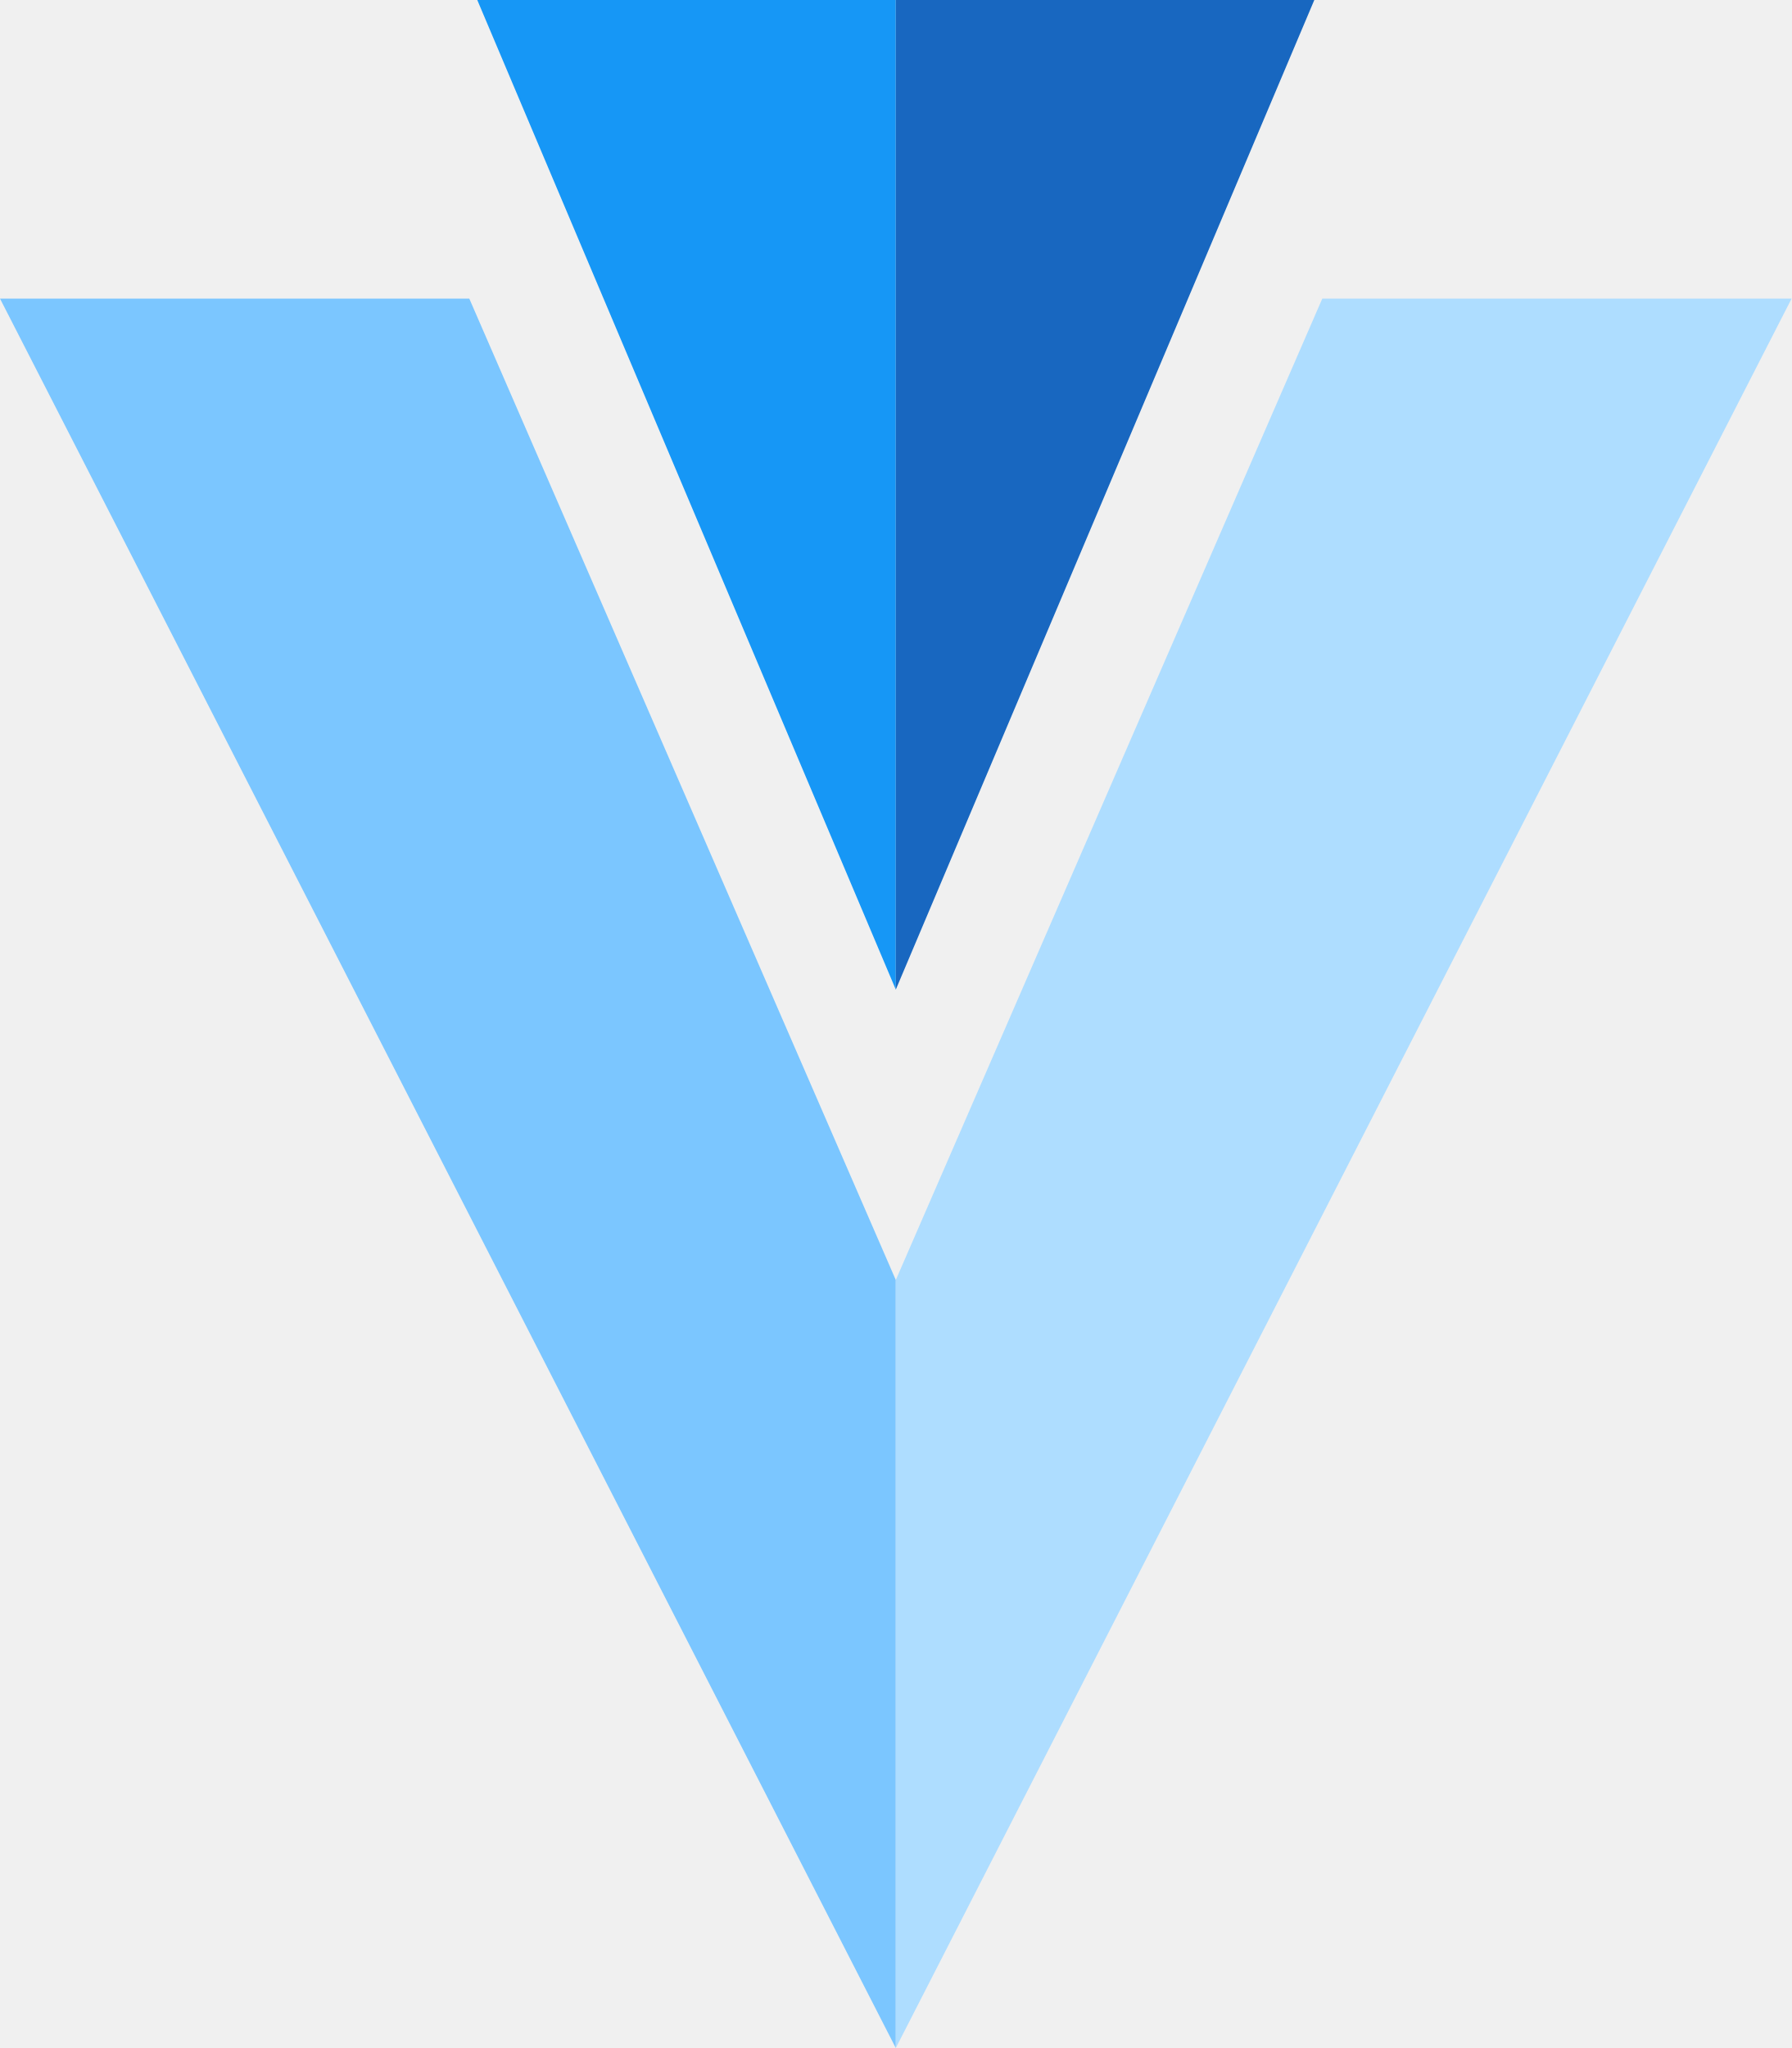
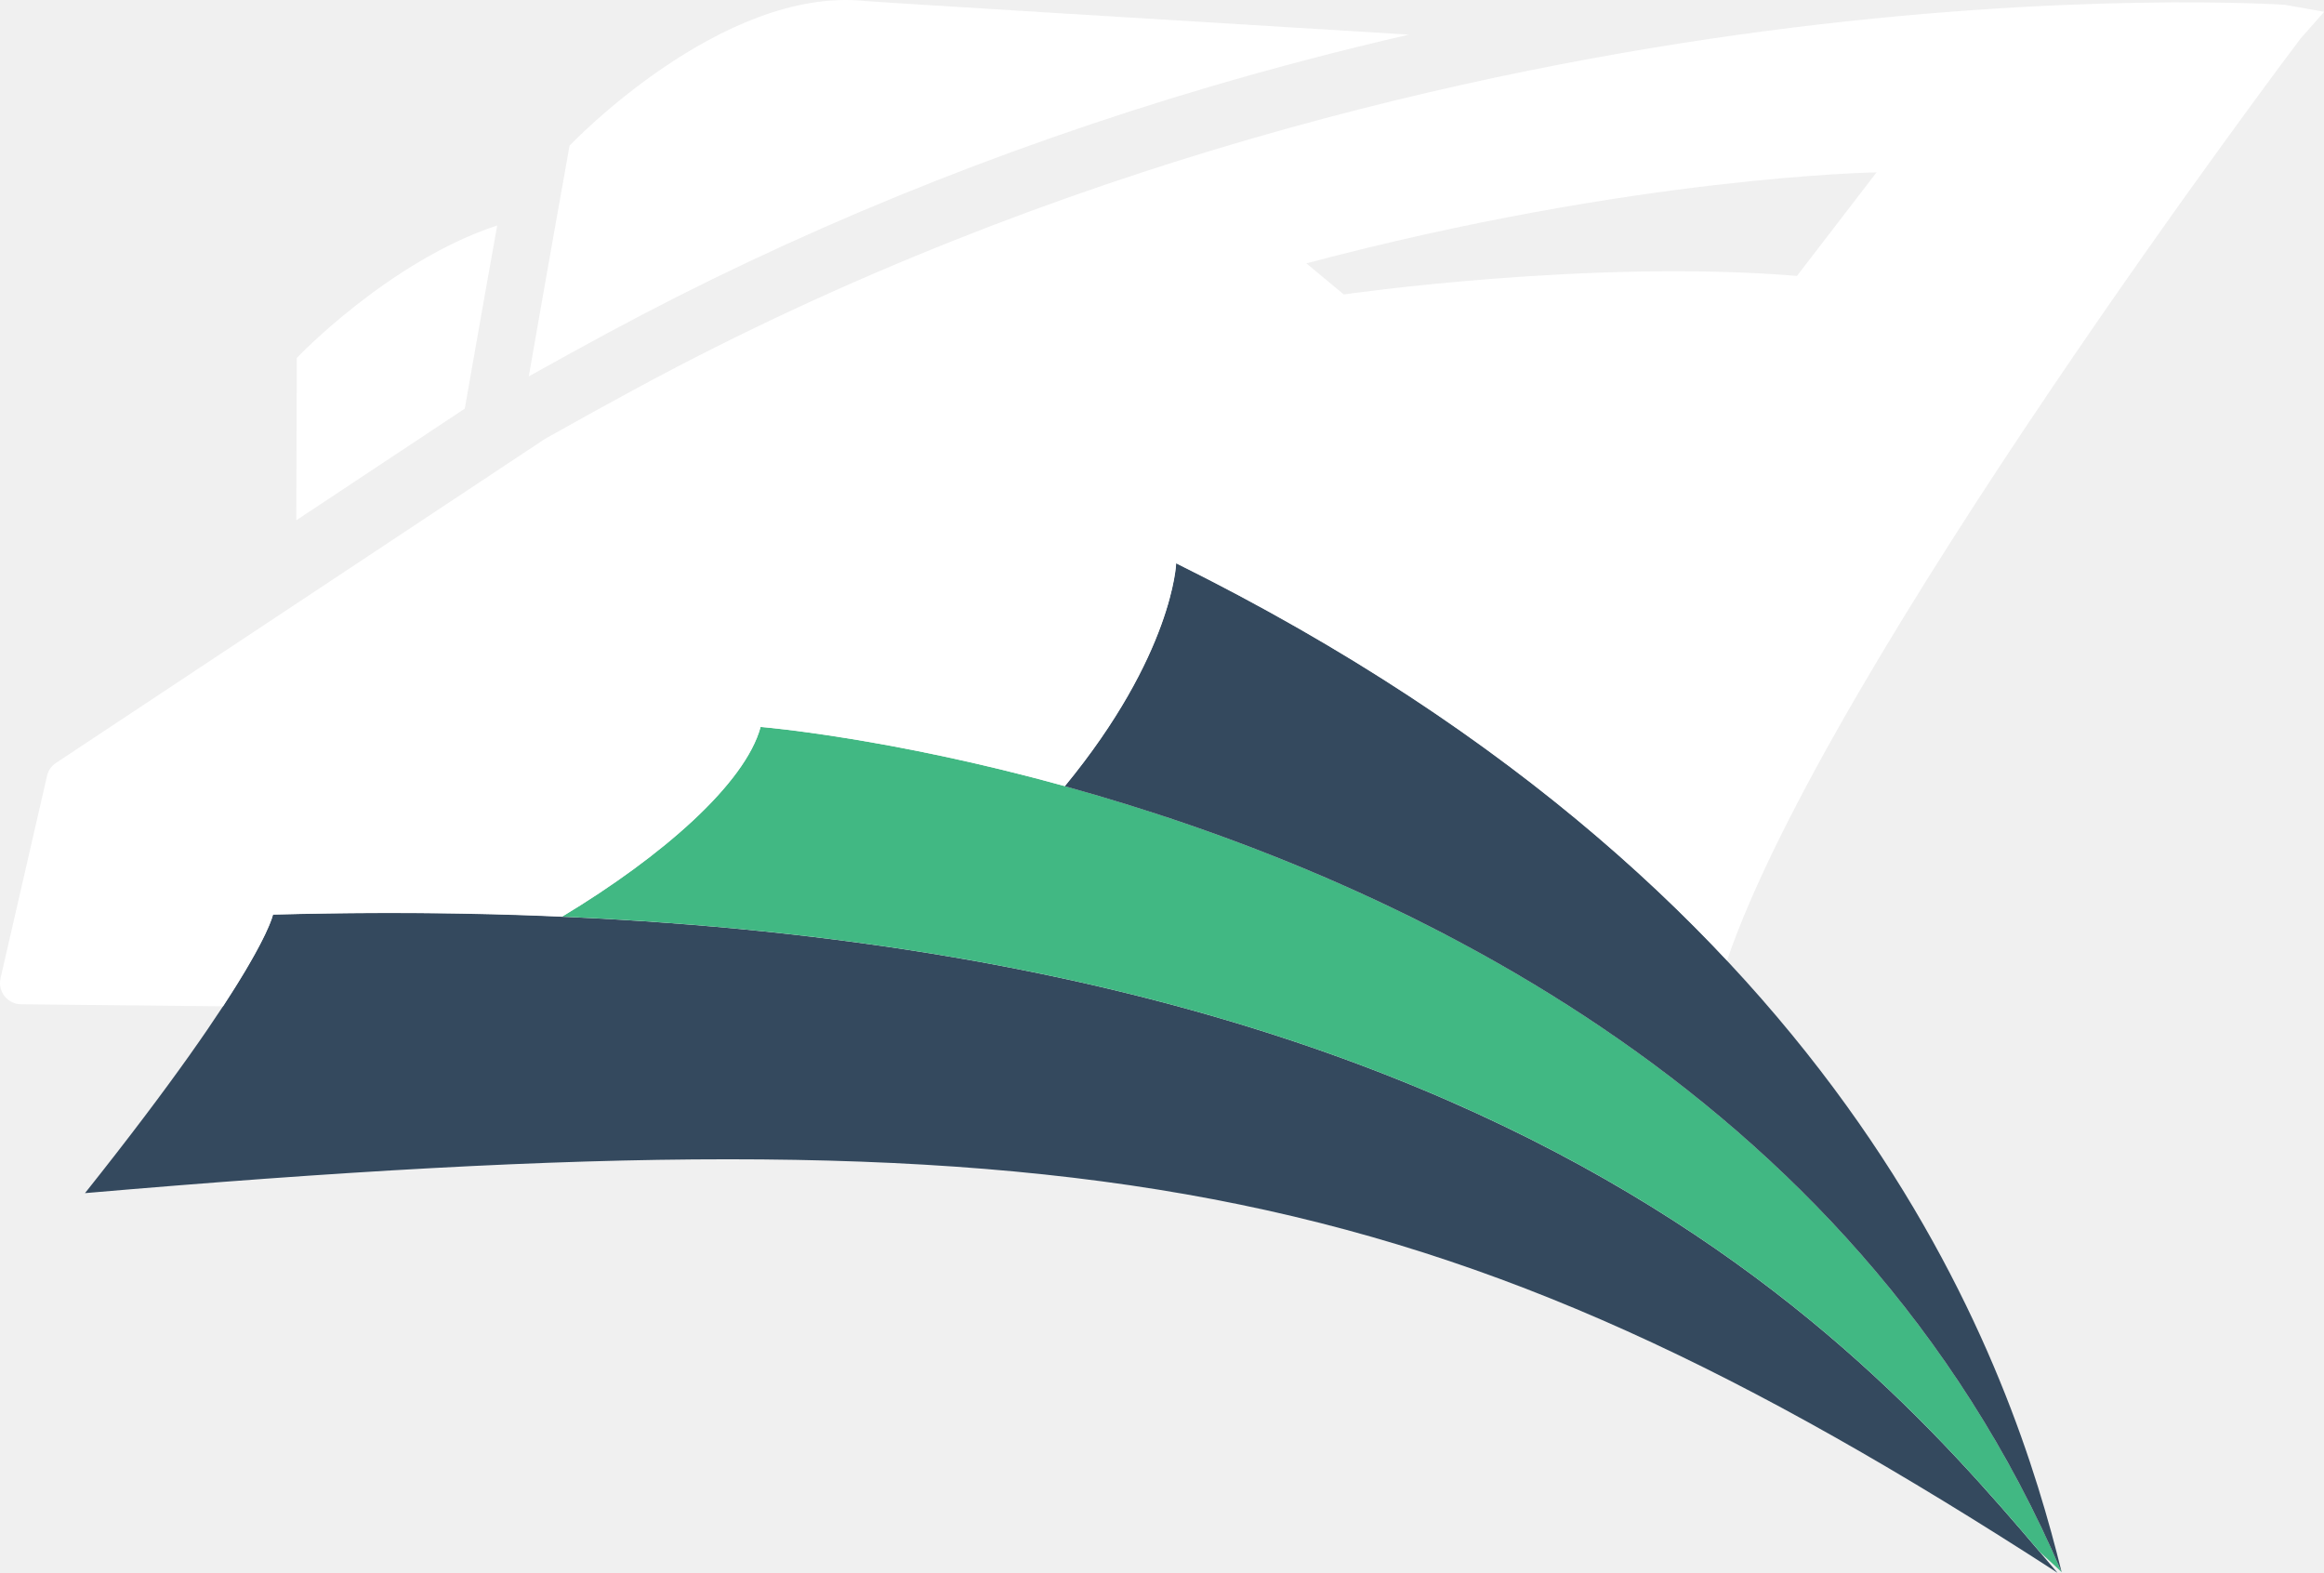
- <svg xmlns="http://www.w3.org/2000/svg" id="Layer_1" data-name="Layer 1" viewBox="0 0 87.5 100">
+ <svg xmlns="http://www.w3.org/2000/svg" viewBox="0 0 1127.48 762.97">
  <defs>
-     <style>.cls-1{fill:#1697f6;}.cls-2{fill:#7bc6ff;}.cls-3{fill:#1867c0;}.cls-4{fill:#aeddff;}</style>
+     <style>.cls-1{fill:#fff;}.cls-2{fill:#34495e;}.cls-3{fill:#41b883;}</style>
  </defs>
-   <polyline class="cls-1" points="43.75 0 23.31 0 43.75 48.32" />
-   <polygon class="cls-2" points="43.75 62.5 43.75 100 0 14.58 22.92 14.58 43.75 62.5" />
-   <polyline class="cls-3" points="43.75 0 64.19 0 43.75 48.32" />
-   <polygon class="cls-4" points="64.58 14.58 87.5 14.58 43.75 100 43.75 62.5 64.58 14.58" />
+   <g id="Layer_2" data-name="Layer 2">
+     <g id="Layer_1-2" data-name="Layer 1">
+       <path class="cls-1" d="M294.09,161.93c90.66-49,189.17-89.3,292.78-119.83q47.61-14,96.63-25.3C590.48,11.13,424.67,1,419.83.49,349.9-6.85,276.32,70.65,276.32,70.65s-11.6,64.83-19.78,111.94C269.05,175.59,281.41,168.78,294.09,161.93Z" />
+       <path class="cls-1" d="M241.22,109.36C188.53,126.74,144,173.62,144,173.62s-.14,37-.26,78.78l81.74-54.16C232,160.86,239.32,120,241.22,109.36Z" />
+       <path class="cls-2" d="M998.21,763c-87.73-102.91-273.33-335.07-865.8-319.3,0,0-4.85,26.74-91.18,135.1C527.39,536.94,695.47,567.16,998.21,763Z" />
+       <path class="cls-3" d="M989.74,753c6.61,5.94,10.17,9.39,10.47,9.69C840.69,390.32,369,352.67,369,352.67c-7.46,27.49-47.67,62.74-96.28,92C738.86,465.12,906.42,655.12,989.74,753Z" />
+       <path class="cls-2" d="M1000.21,762.7c-23.32-94.37-96.42-324.42-429.66-489.44,0,0-1.46,44.26-54,108.13C668.94,423.51,898.29,524.79,1000.21,762.7Z" />
+       <path class="cls-1" d="M1108.47,2.33c-1-.07-103.7-6.89-253.26,12.91C718.67,33.32,513.12,78,309.21,188.17c-14.8,8-29.17,15.93-43.91,24.23a8.08,8.08,0,0,0-1.1.64L27.17,370.1a10.31,10.31,0,0,0-4.35,6.27L.26,474.57a10.31,10.31,0,0,0,9.93,12.61l98,1c22.38-34.14,24.27-44.55,24.27-44.55q74.33-2,140.28,1h0c48.61-29.29,88.82-64.54,96.28-92,0,0,61.52,4.92,147.62,28.72,52.5-63.87,54-108.13,54-108.13,119.1,59,205,126.27,267.22,192.7,49-143.34,275.78-444,278.19-447.14l11.52-13.06ZM871.8,133.84c-100.22-8.29-219.87,9-219.87,9l-18.14-15.09c159.57-42.4,276.6-44.13,276.6-44.13Z" />
+     </g>
+   </g>
</svg>
